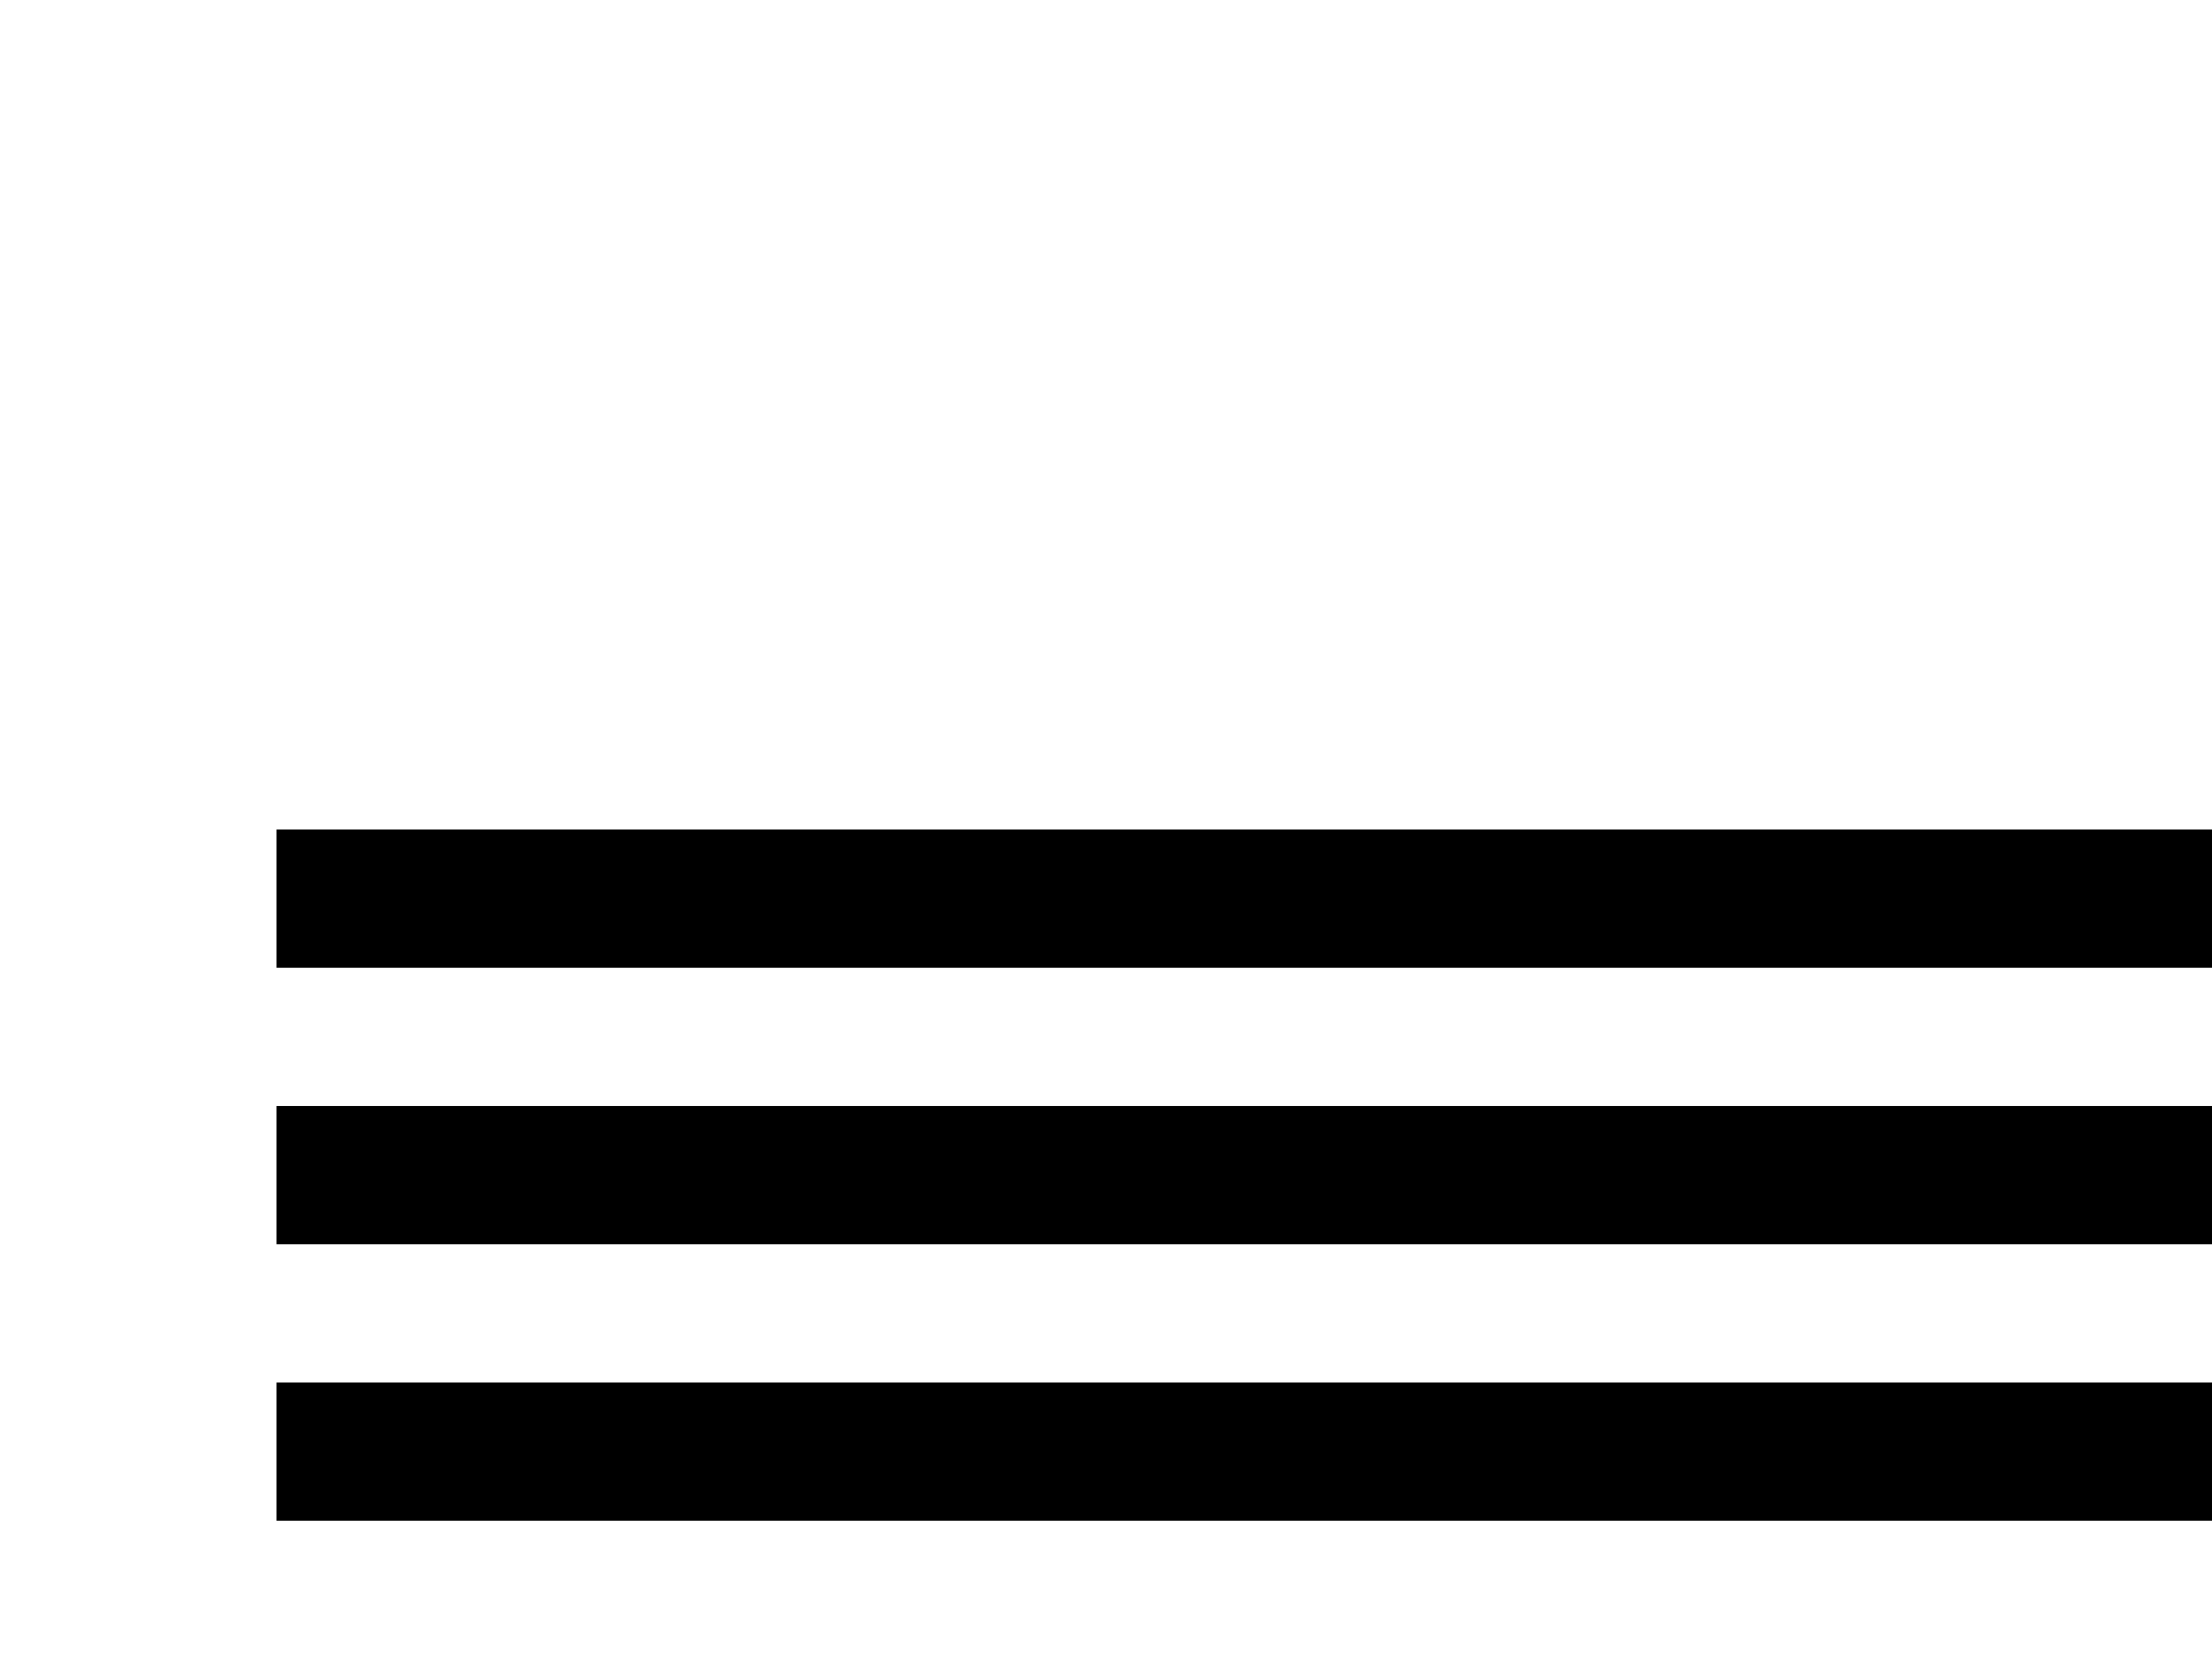
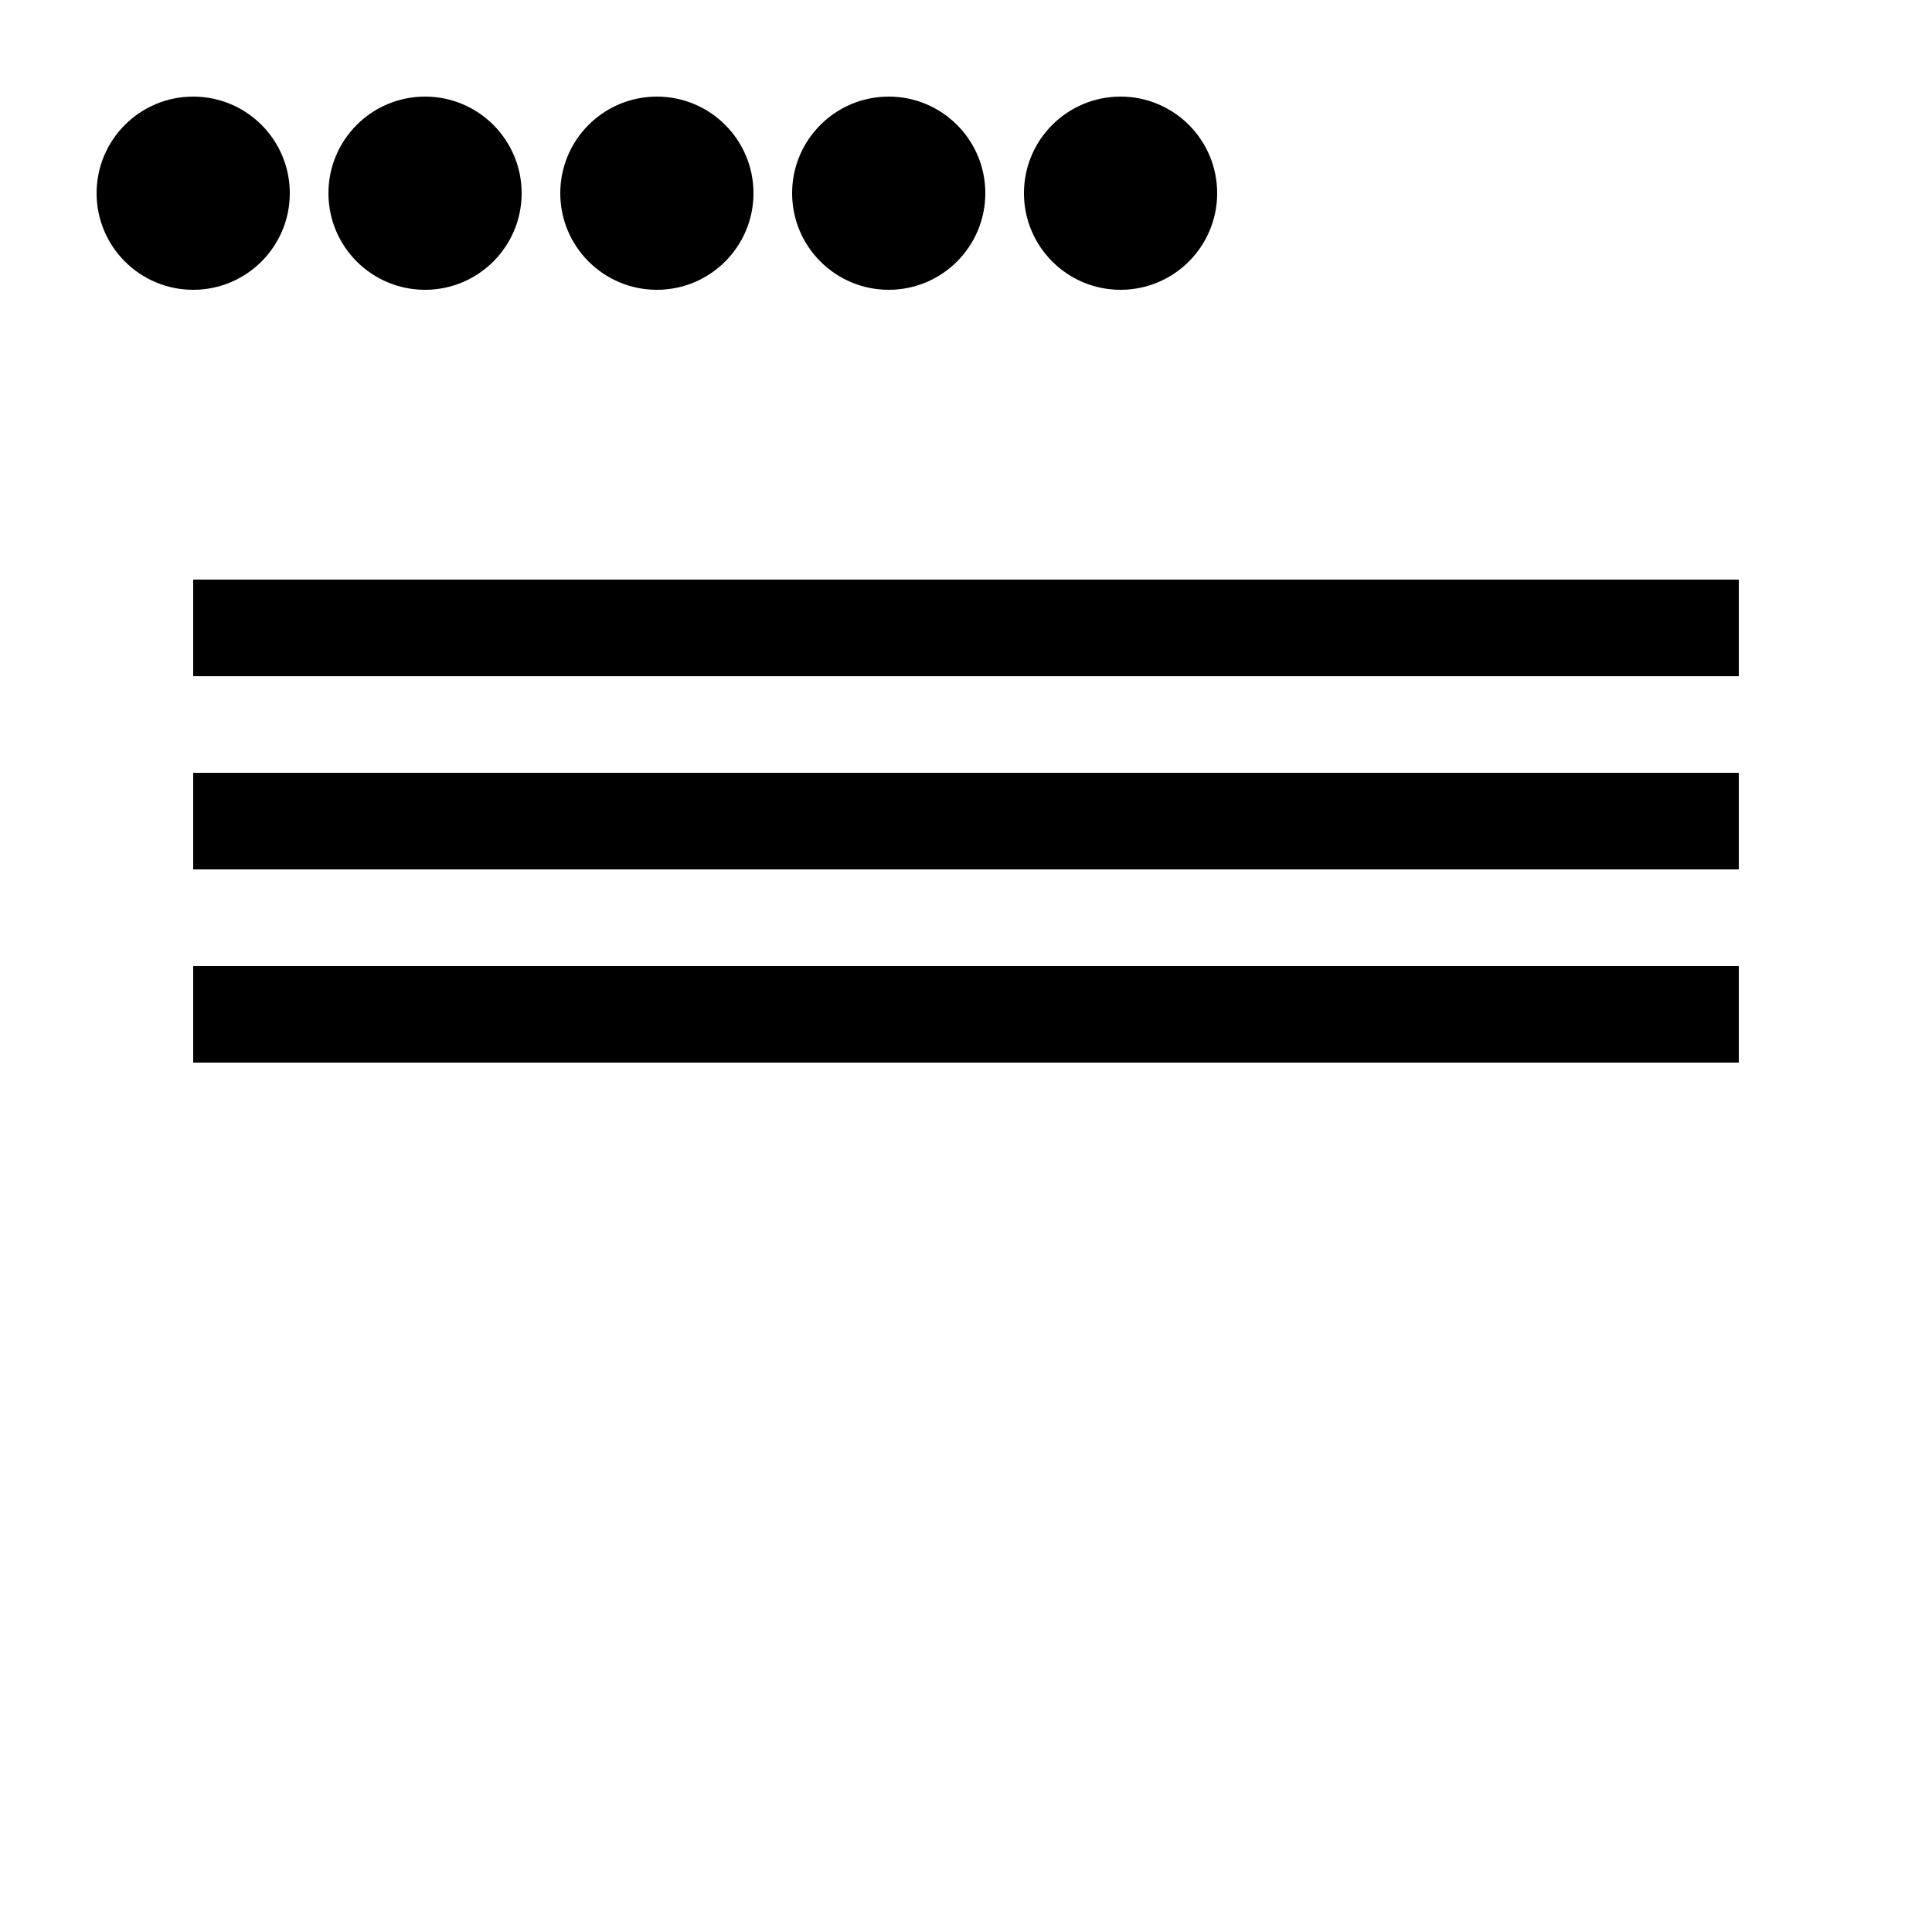
- <svg xmlns="http://www.w3.org/2000/svg" width="800" height="600">
+ <svg xmlns="http://www.w3.org/2000/svg" width="1000" height="1000">
  <rect width="100%" height="100%" fill="#ffffff" />
-   <rect x="100" y="300" width="800" height="50" fill="#000000" fill-opacity="1.0" />
-   <rect x="100" y="400" width="800" height="50" fill="#000000" fill-opacity="1.0" />
-   <rect x="100" y="500" width="800" height="50" fill="#000000" fill-opacity="1.0" />
+   <circle cx="100" cy="100" r="50" fill="#000000" stroke="none" stroke-width="1" opacity="1.0" transform="" />
+   <circle cx="220" cy="100" r="50" fill="#000000" stroke="none" stroke-width="1" opacity="1.0" transform="" />
+   <circle cx="340" cy="100" r="50" fill="#000000" stroke="none" stroke-width="1" opacity="1.0" transform="" />
+   <circle cx="460" cy="100" r="50" fill="#000000" stroke="none" stroke-width="1" opacity="1.0" transform="" />
+   <circle cx="580" cy="100" r="50" fill="#000000" stroke="none" stroke-width="1" opacity="1.0" transform="" />
+   <rect x="100" y="300" width="800" height="50" fill="#000000" stroke="none" stroke-width="1" opacity="1.0" transform="" />
+   <rect x="100" y="400" width="800" height="50" fill="#000000" stroke="none" stroke-width="1" opacity="1.0" transform="" />
+   <rect x="100" y="500" width="800" height="50" fill="#000000" stroke="none" stroke-width="1" opacity="1.0" transform="" />
</svg>
